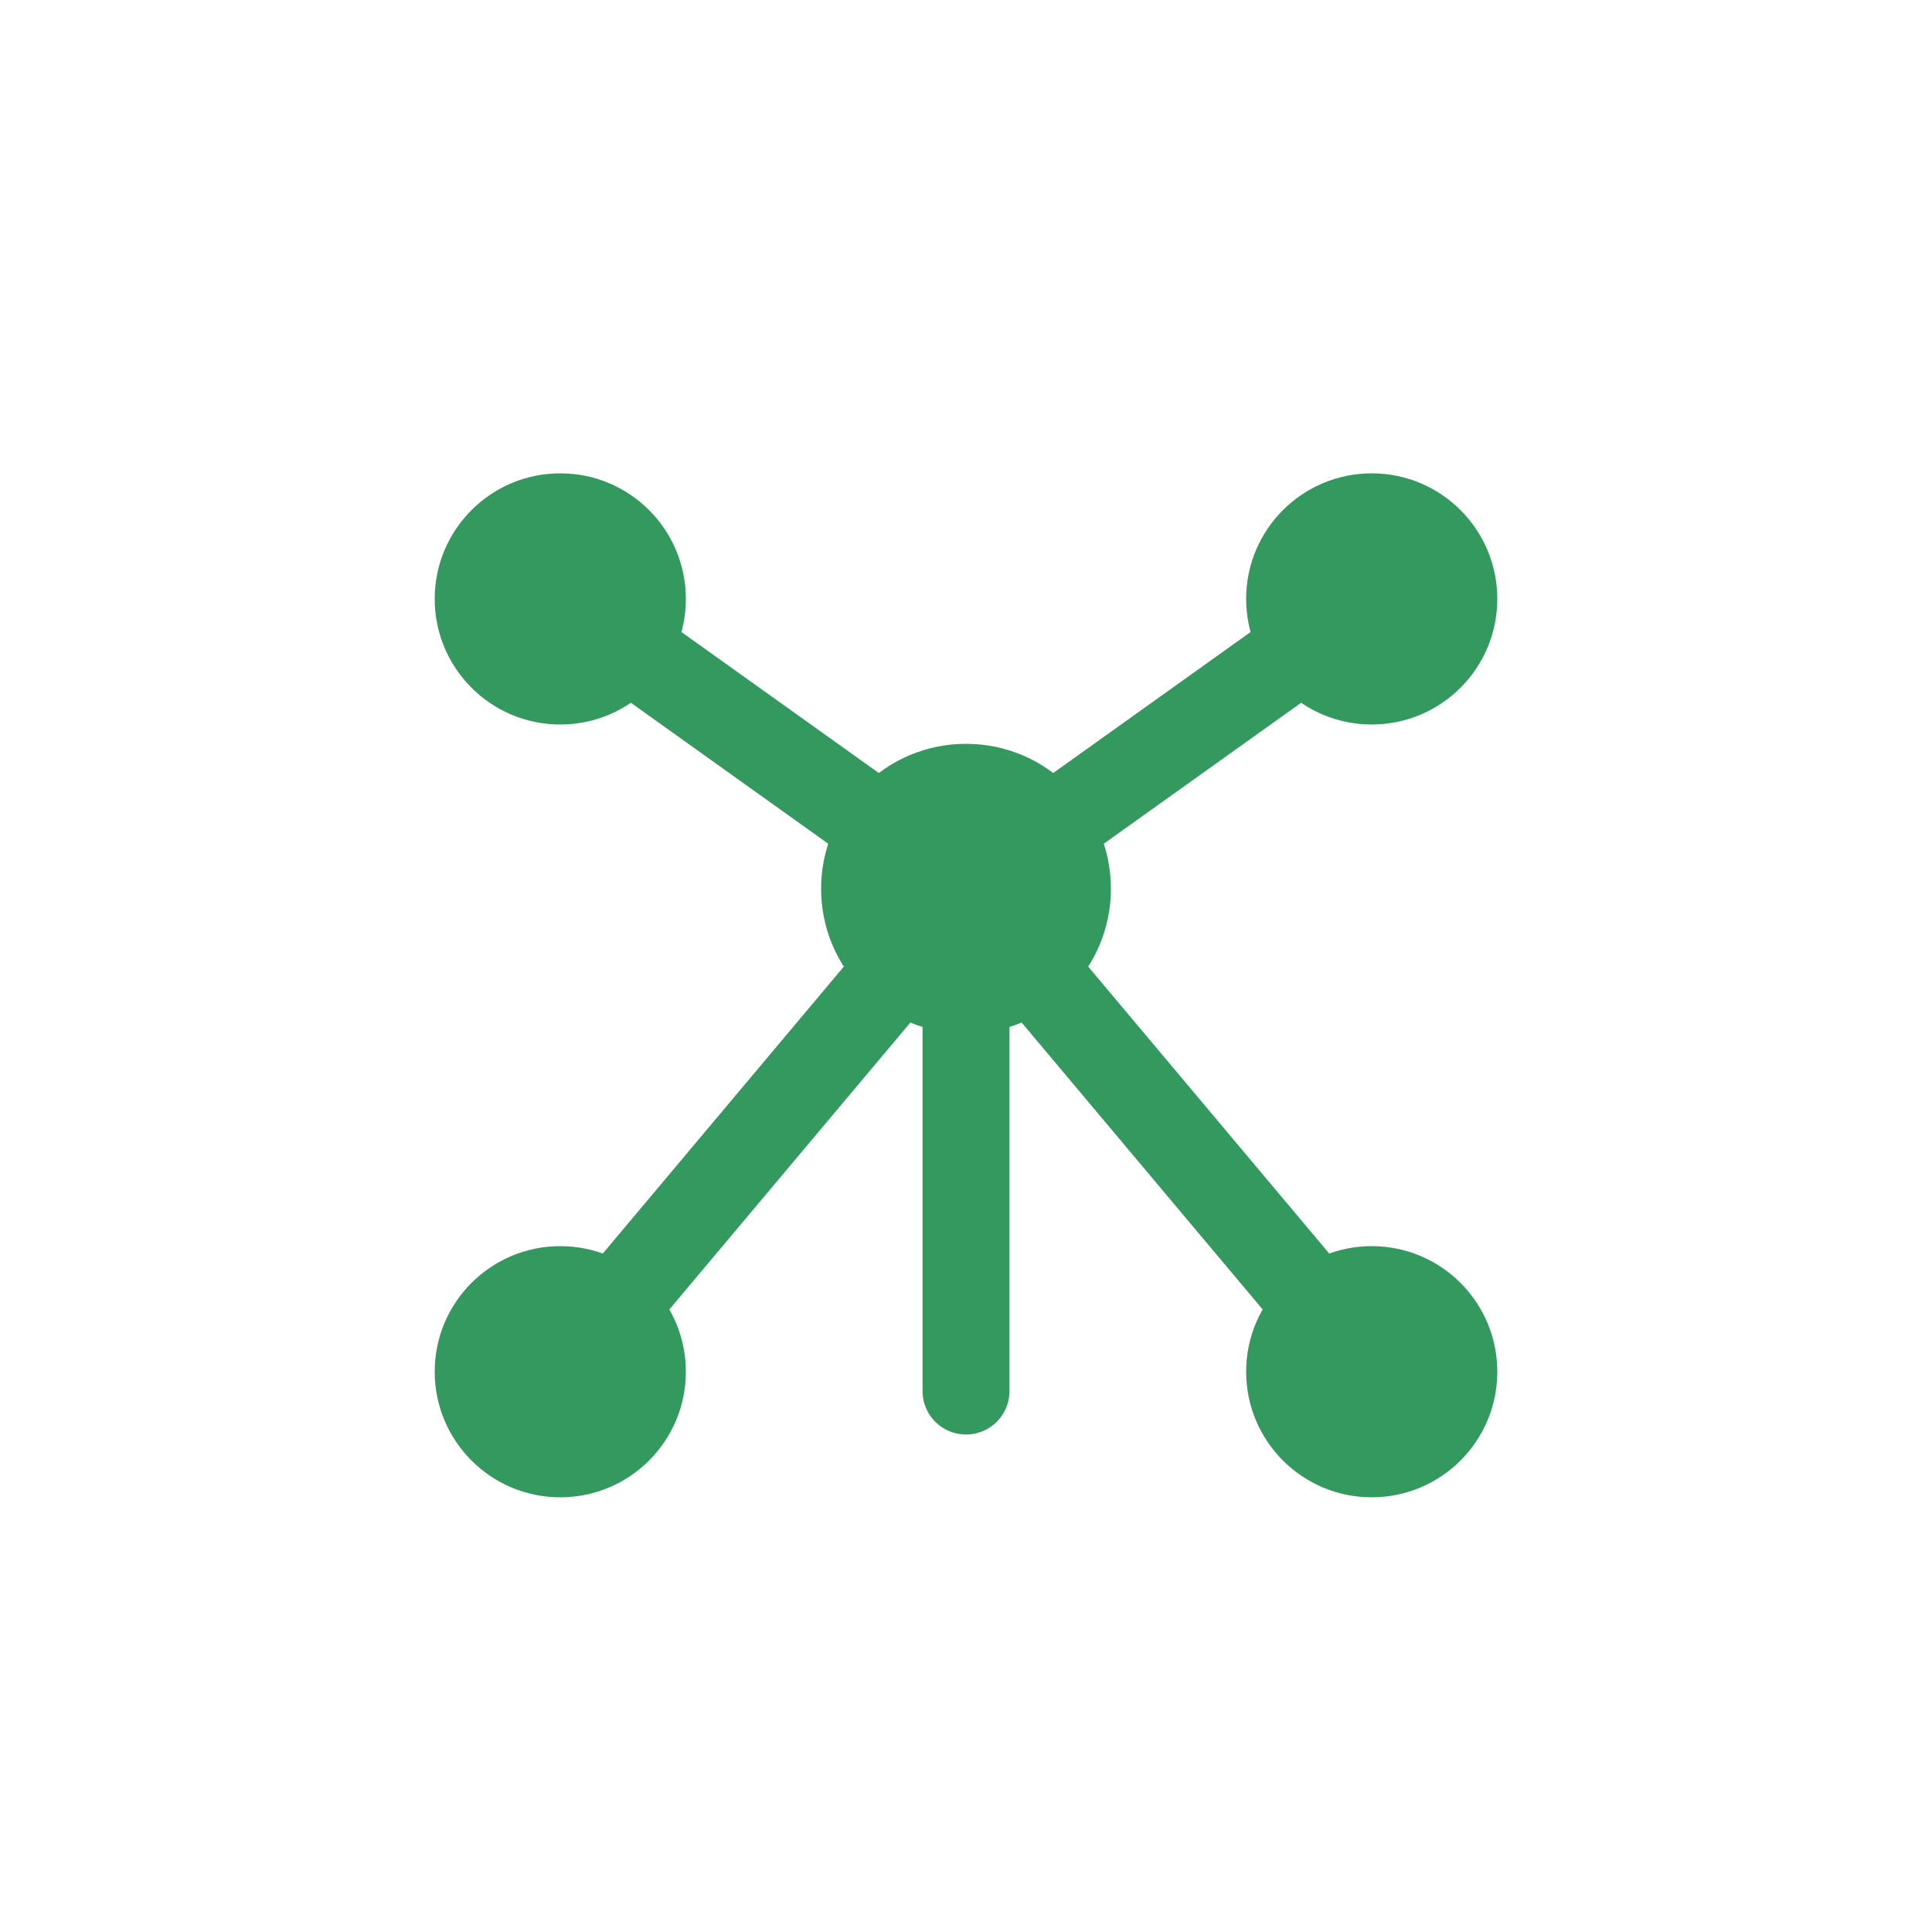
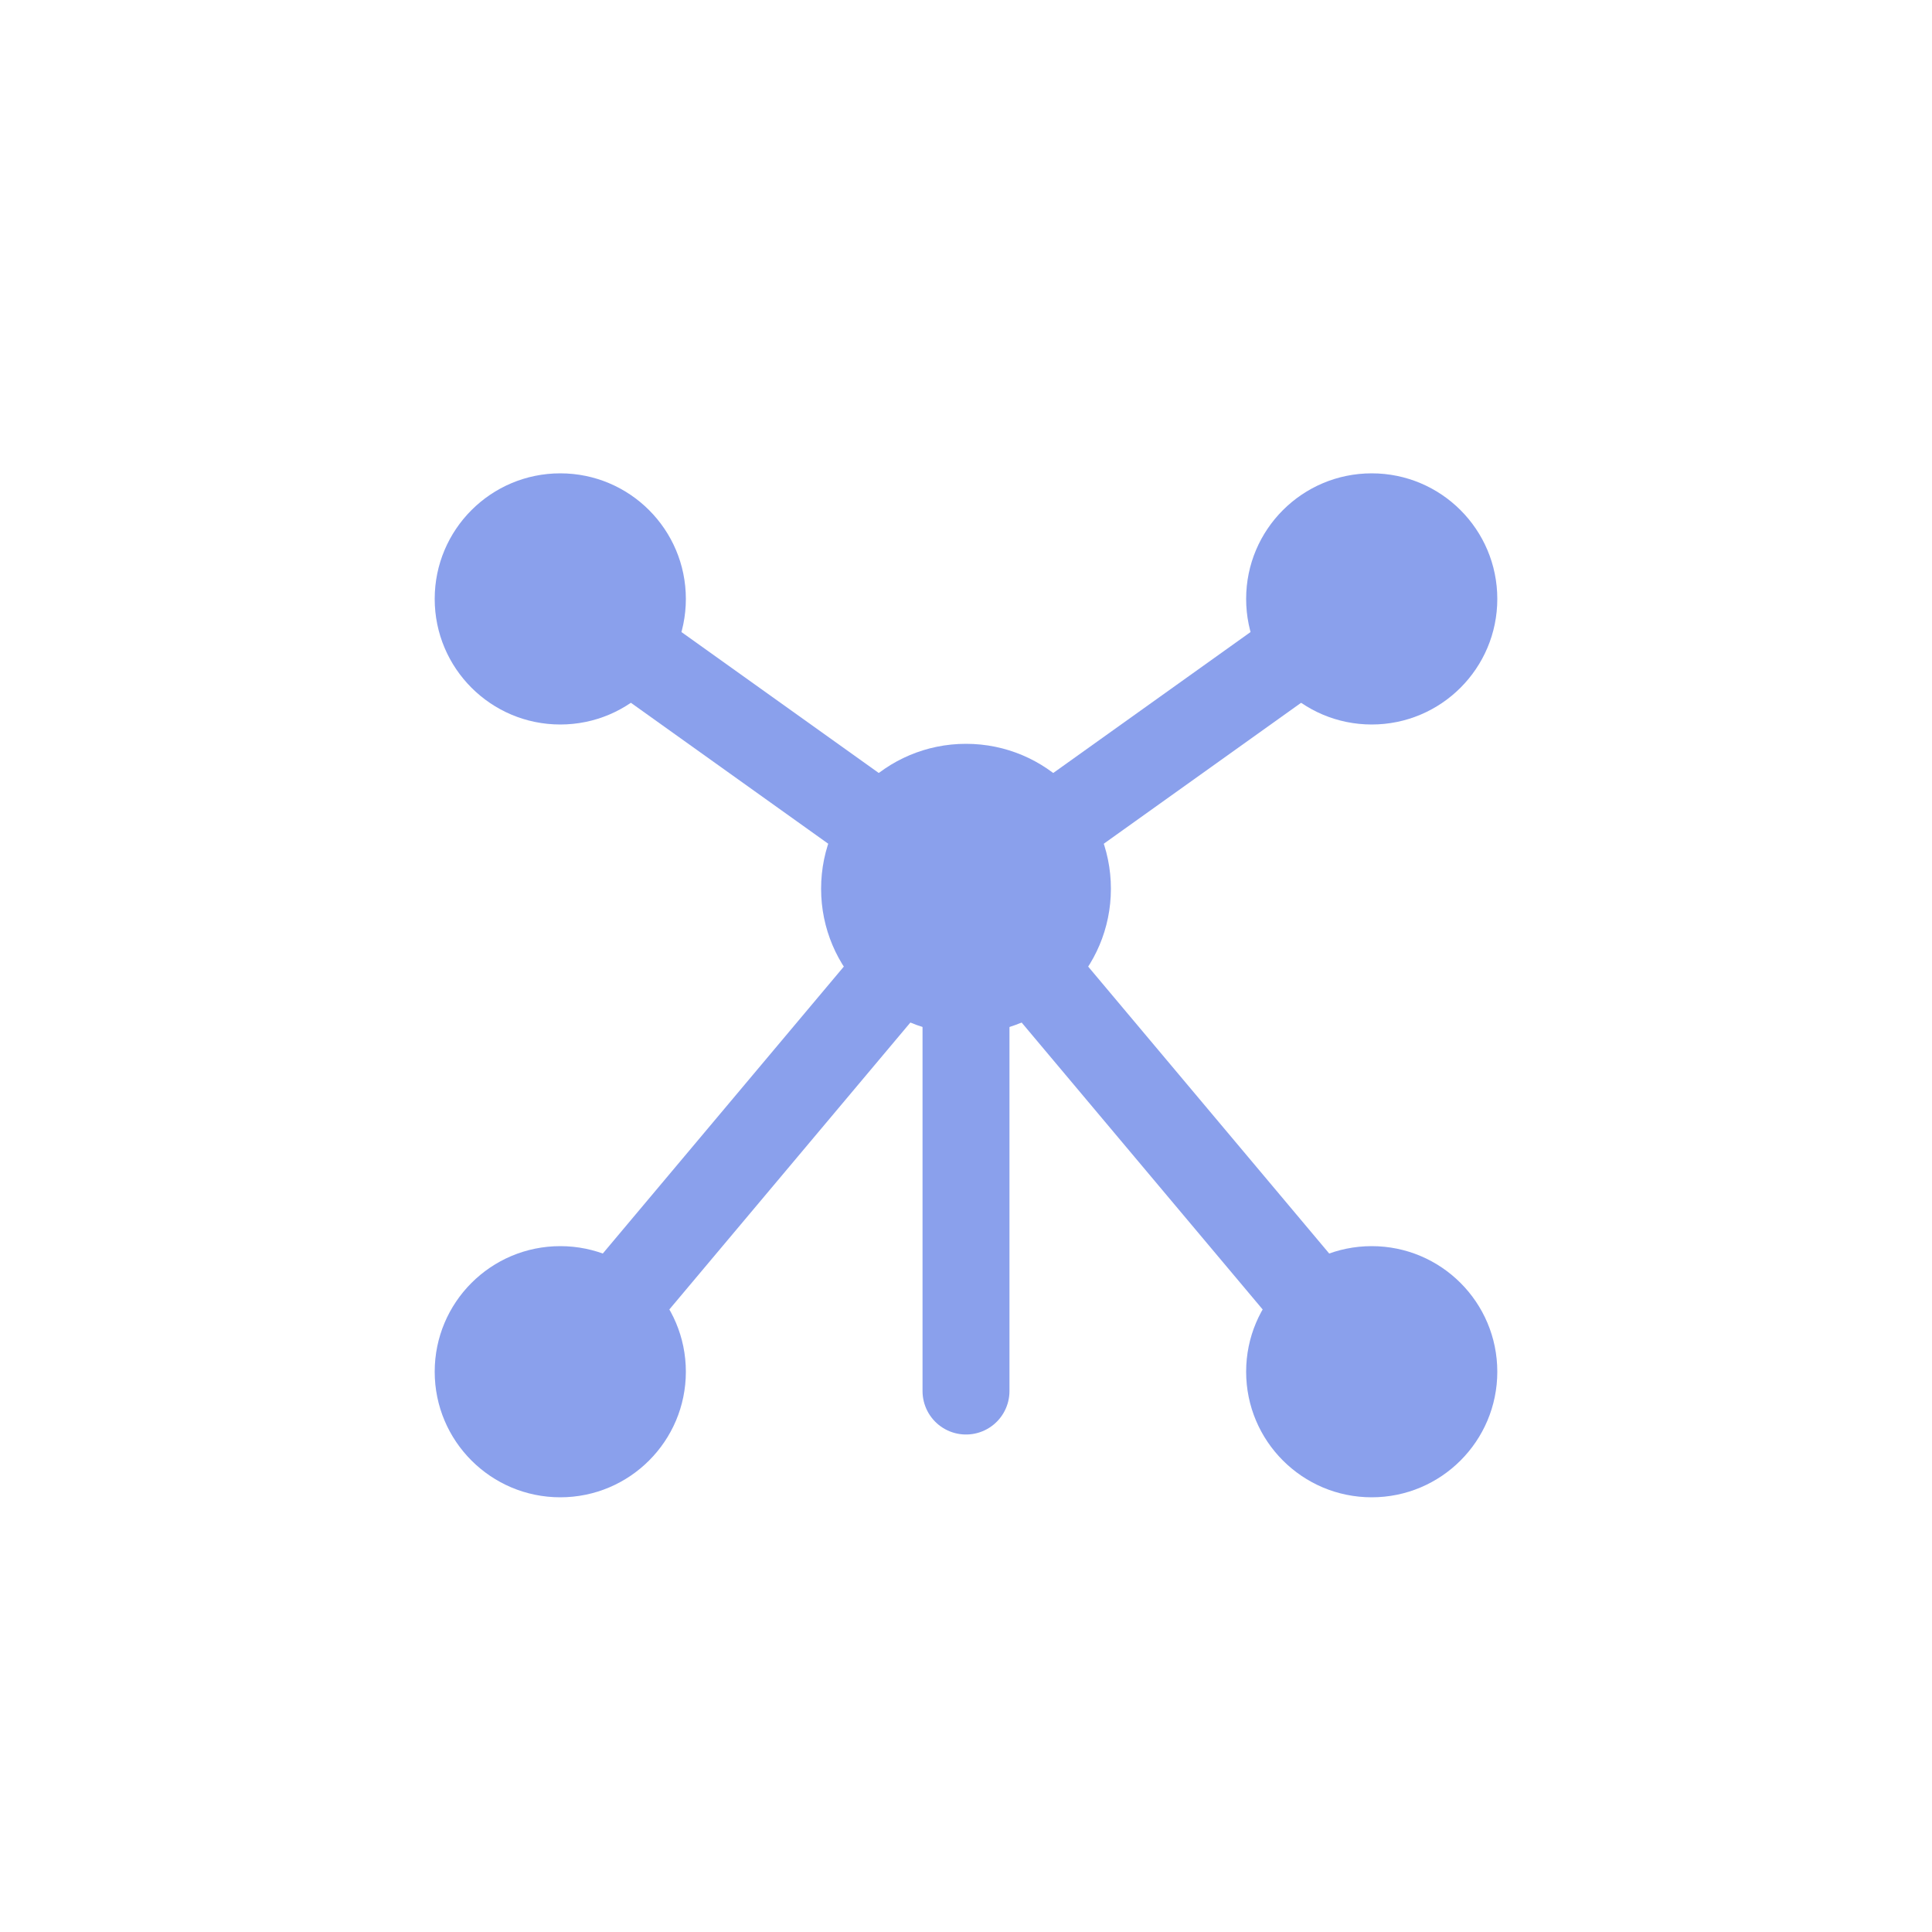
<svg xmlns="http://www.w3.org/2000/svg" viewBox="0 0 200 200">
-   <g fill="none" stroke="#34995e" stroke-width="9" stroke-linecap="round">
+   <g fill="none" stroke="#8aa0ec" stroke-width="9" stroke-linecap="round">
    <path d="M58 62 100 92 142 62M100 92v52M58 142 100 92 142 142" />
  </g>
-   <g fill="#34995e">
+   <g fill="#8aa0ec">
    <circle cx="58" cy="62" r="13" />
    <circle cx="142" cy="62" r="13" />
    <circle cx="100" cy="92" r="15" />
    <circle cx="58" cy="142" r="13" />
    <circle cx="142" cy="142" r="13" />
  </g>
</svg>
